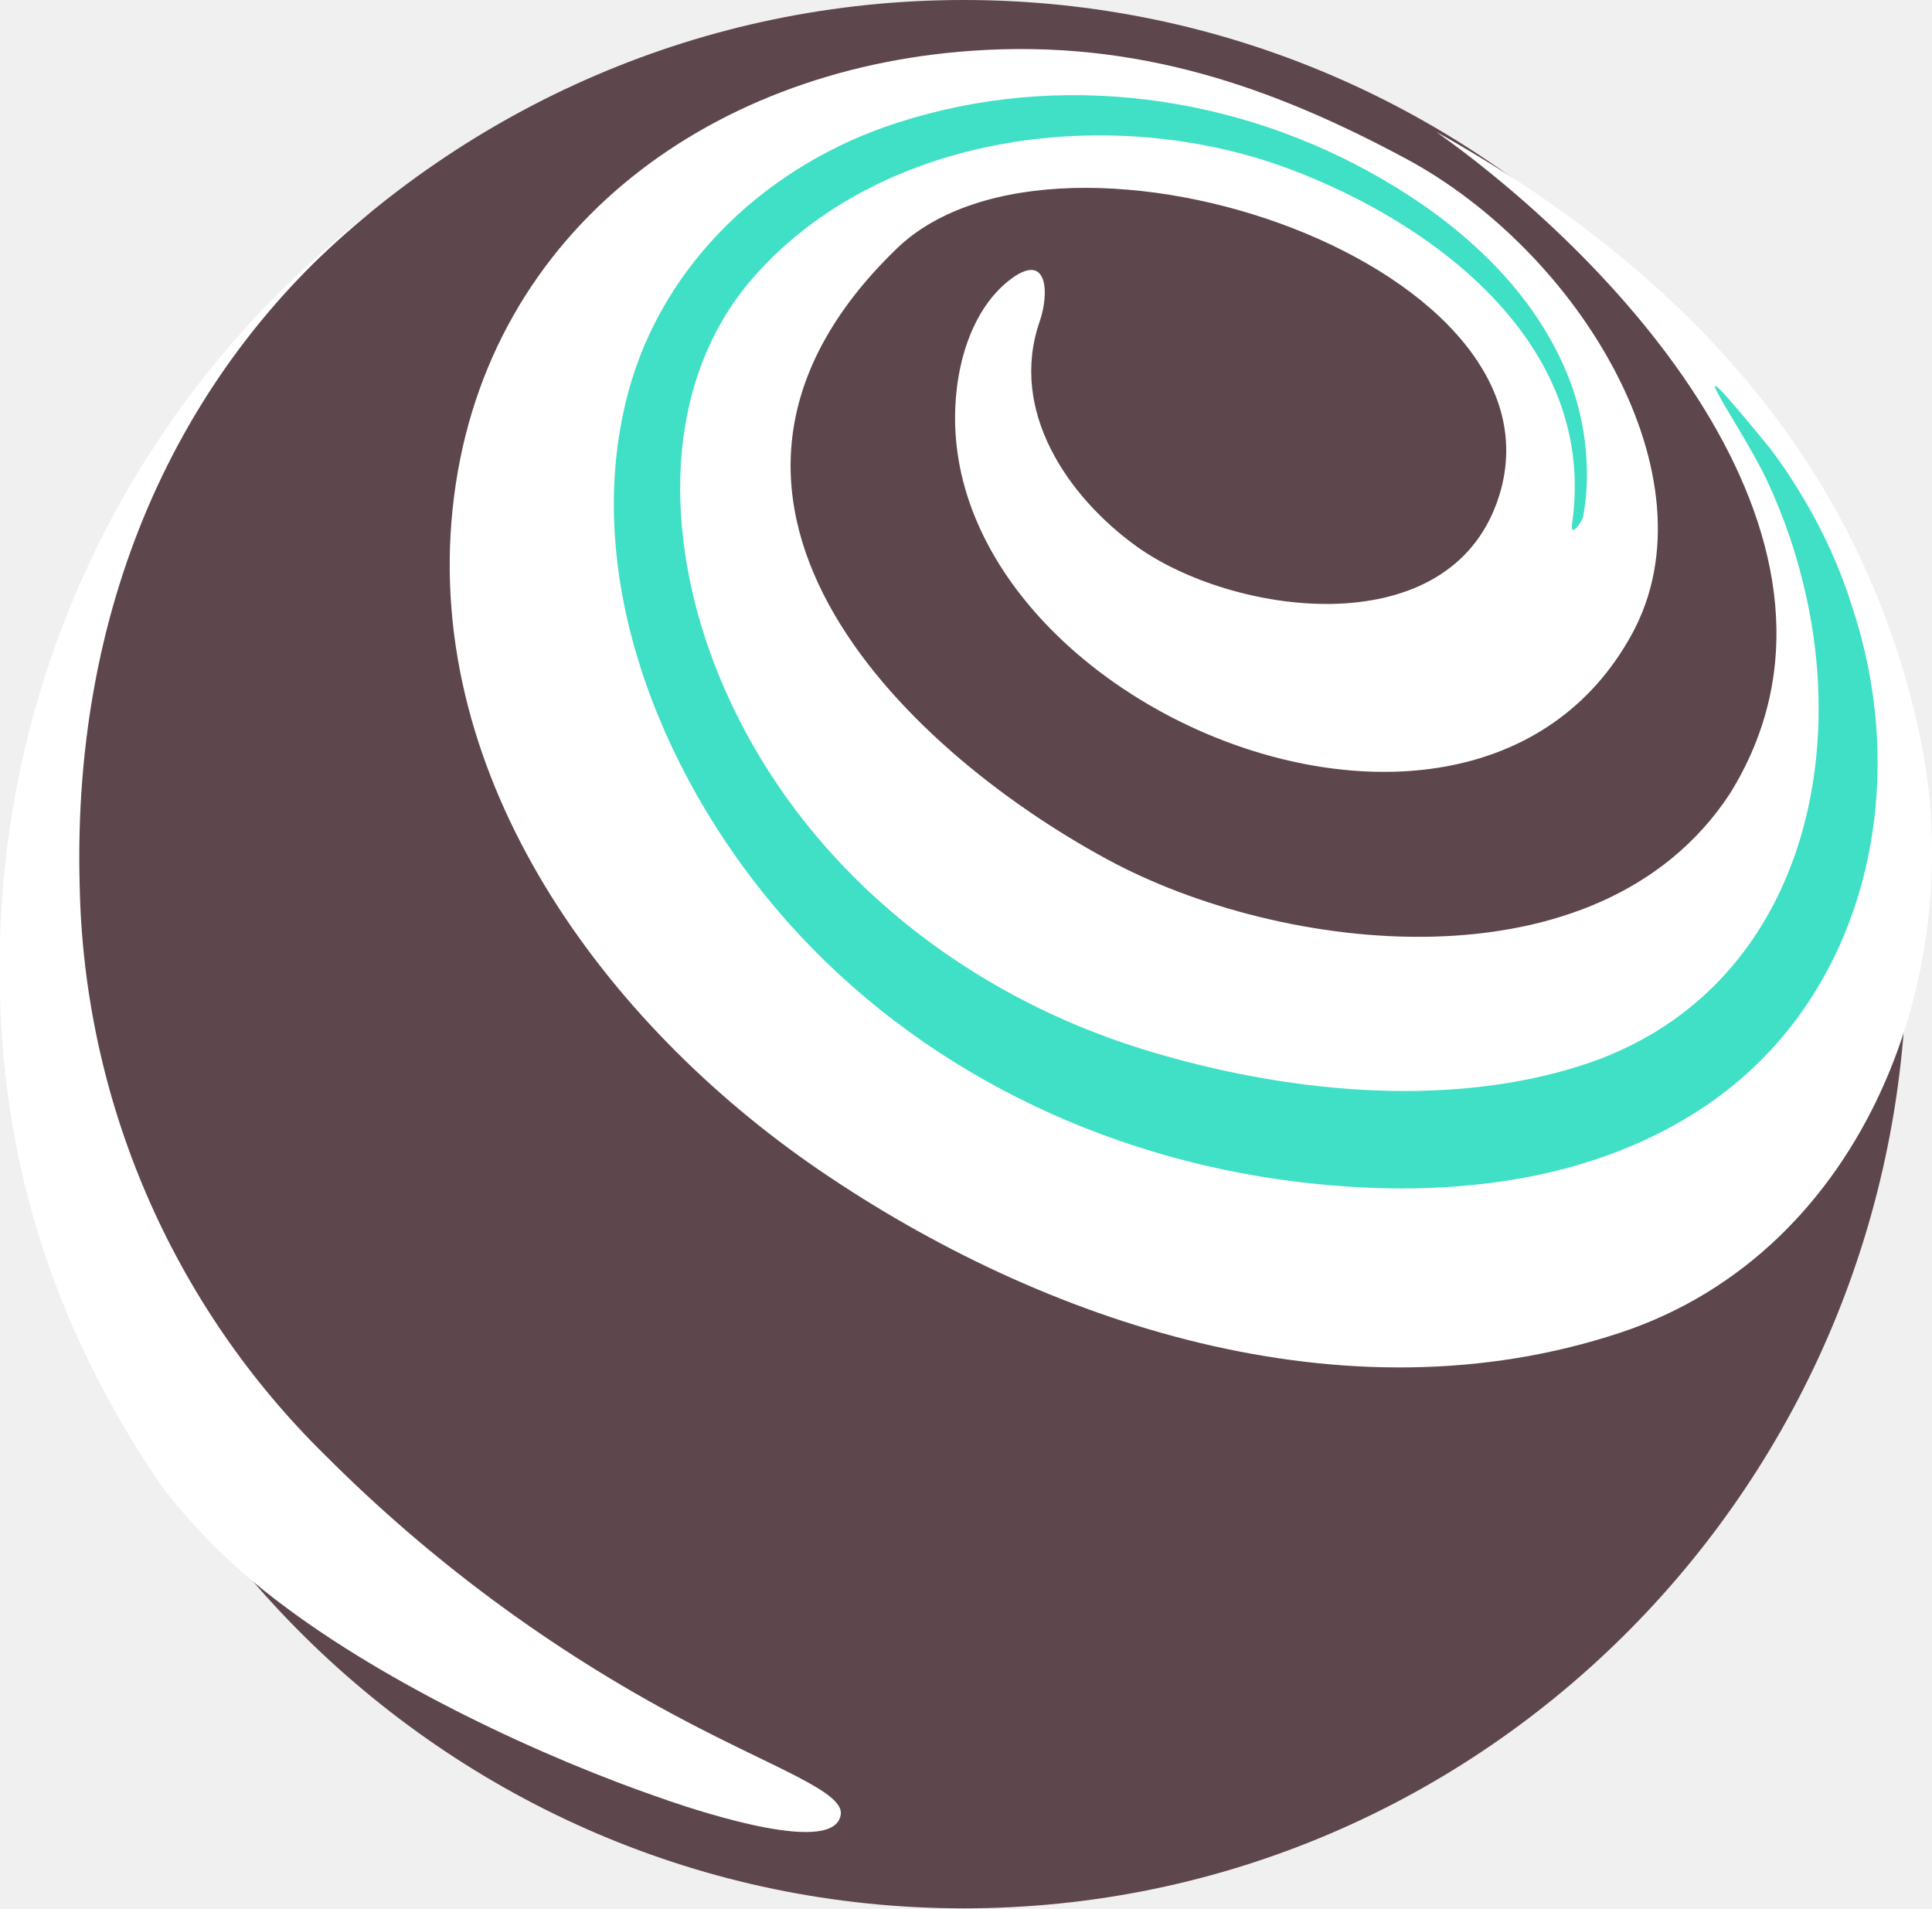
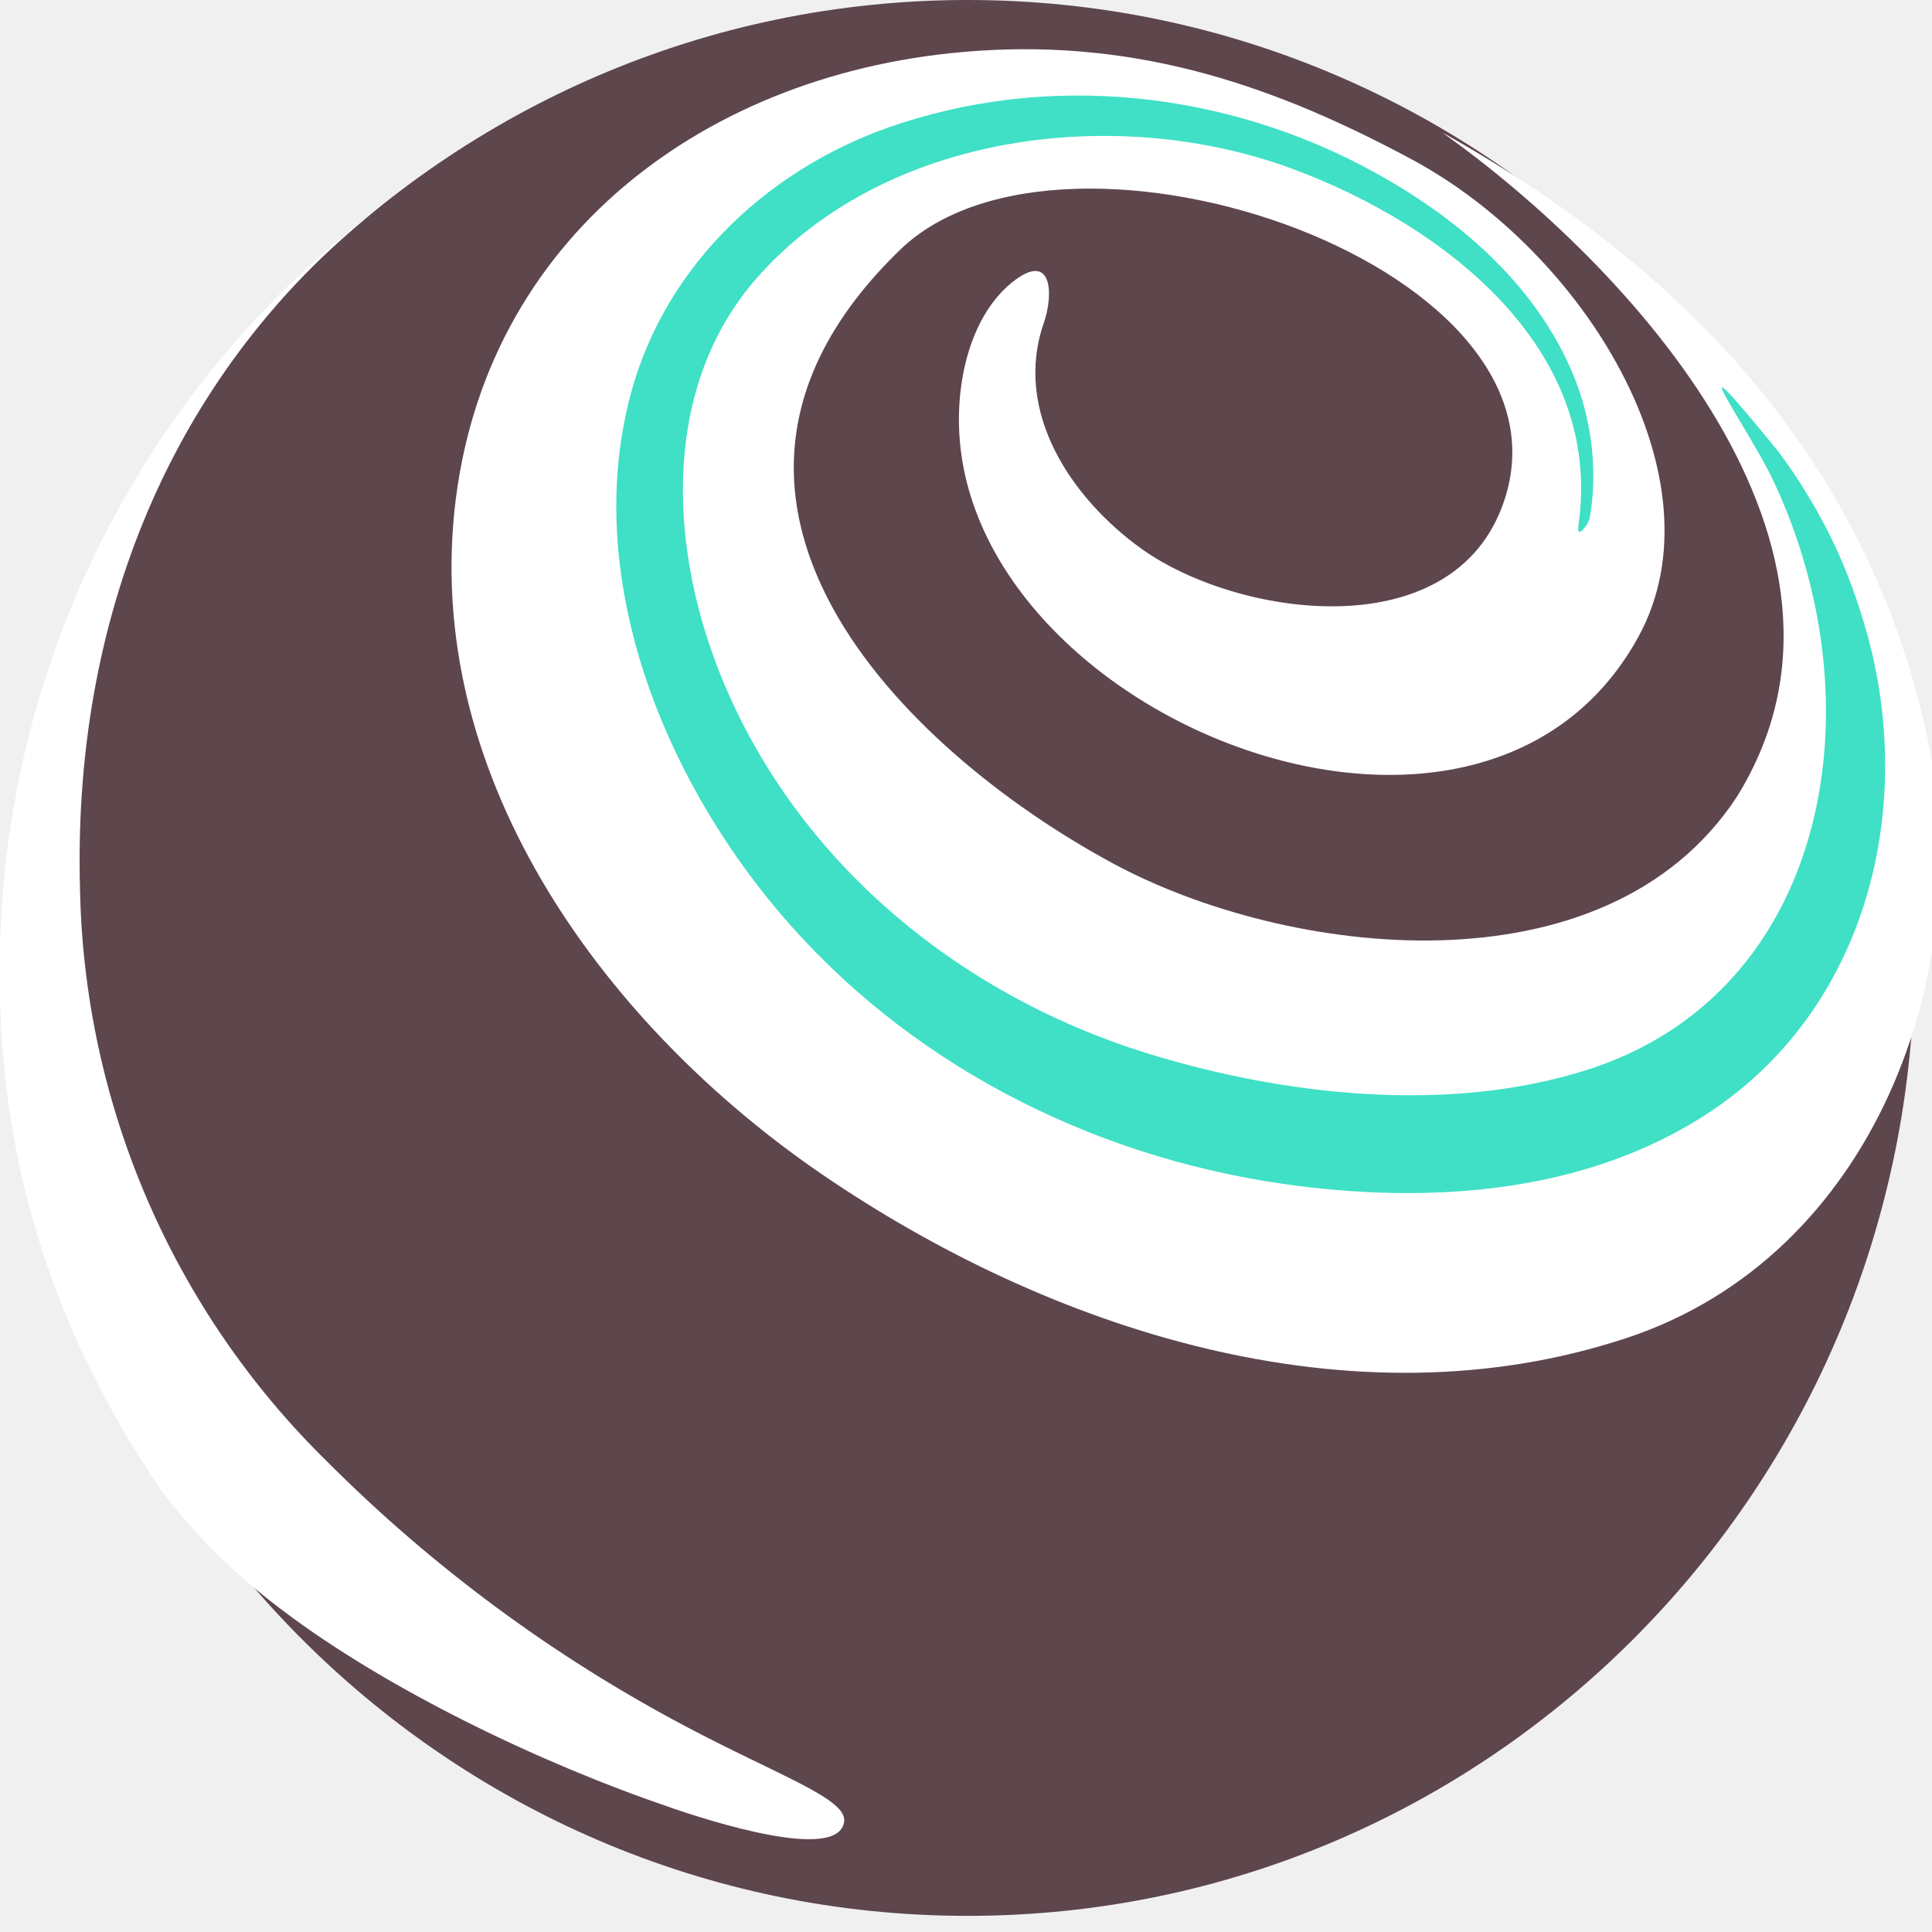
- <svg xmlns="http://www.w3.org/2000/svg" viewBox="0 0 206.83 204.29">
+ <svg xmlns="http://www.w3.org/2000/svg" viewBox="0 0 206 206">
  <defs>
    <style>.cls-1{fill:#5e464d;}.cls-2{fill:#fff;}.cls-3{fill:#3fe0c5;}</style>
  </defs>
  <g id="Layer_2" data-name="Layer 2">
    <g id="Layer_8" data-name="Layer 8">
      <ellipse class="cls-1" cx="103.17" cy="102.14" rx="100.96" ry="102.14" />
      <path id="Fill-6" class="cls-2" d="M71.42,192.71c4.13,1.41,18,5.92,18.59,1.51.32-2.42-7-4.9-16.91-10.15a159,159,0,0,1-38.25-28.26A87.82,87.82,0,0,1,8.53,94.75c-.84-30.9,11.24-55.88,31.11-72A101.88,101.88,0,0,0,0,100.9c-.59,22.35,5.66,41.18,17.4,58.32A66.24,66.24,0,0,0,30.12,171.7c11.24,8.51,27.69,16.38,41.3,21" />
      <path id="Fill-8" class="cls-2" d="M205.52,78.73c-6.26-29.44-25.72-50.05-51.75-64.61,19.9,14.17,47.92,44.3,31.41,70.86-14,21.29-48.05,17.12-66.66,7C96.4,80,68.69,53,96,26.61c17.7-17.08,74,2.07,64.09,27.6-5.78,14.85-28.27,11.55-38.4,4.29C114.25,53.14,108,43.93,111.3,34.42c1.06-3.05.91-7.78-3.4-4.3-3.21,2.6-4.82,6.88-5.39,10.86-4.71,33.29,54.6,59.1,72.2,26.89,9.13-16.72-5.67-41-24.3-50.94-14-7.5-28.57-12.77-46.43-11.49-28.55,2-52.52,19.9-55.53,49.08-3,29,16.39,55.1,39.22,70.71,24,16.4,56.26,27.21,85.78,17.43,26.47-8.77,37.4-39.14,32.07-63.93" />
      <path id="Fill-10" class="cls-3" d="M168.28,56.18C171.12,37.1,153.87,24,137.94,18.05c-18.78-7-43.59-3.94-57.26,11.61-10,11.42-9.36,28-4.2,41.42,7.8,20.27,25.41,34.92,45.91,41.25,14.57,4.5,32.18,6.46,46.94,1.71,21.53-6.93,28.54-29.38,24.09-49.95a59.08,59.08,0,0,0-4.36-12.88C186.34,45.5,178,33.94,189.5,48a51.42,51.42,0,0,1,3.31,4.91,54.76,54.76,0,0,1,5.59,12.41c6.26,19.2,1.35,41.6-16,53.19-13.31,8.87-30.23,9.93-45.67,7.71-20.7-3-40.21-13-53.76-29.09-12.39-14.67-20.84-35.74-15.75-55,3.73-14.09,15.17-24.61,28.87-29,17.33-5.61,36.41-3,52,6.11,7.81,4.55,15,10.85,18.94,19.11a28.35,28.35,0,0,1,2.85,11.93,24.73,24.73,0,0,1-.39,5c-.11.6-1.38,2.29-1.2.9" />
    </g>
  </g>
</svg>
